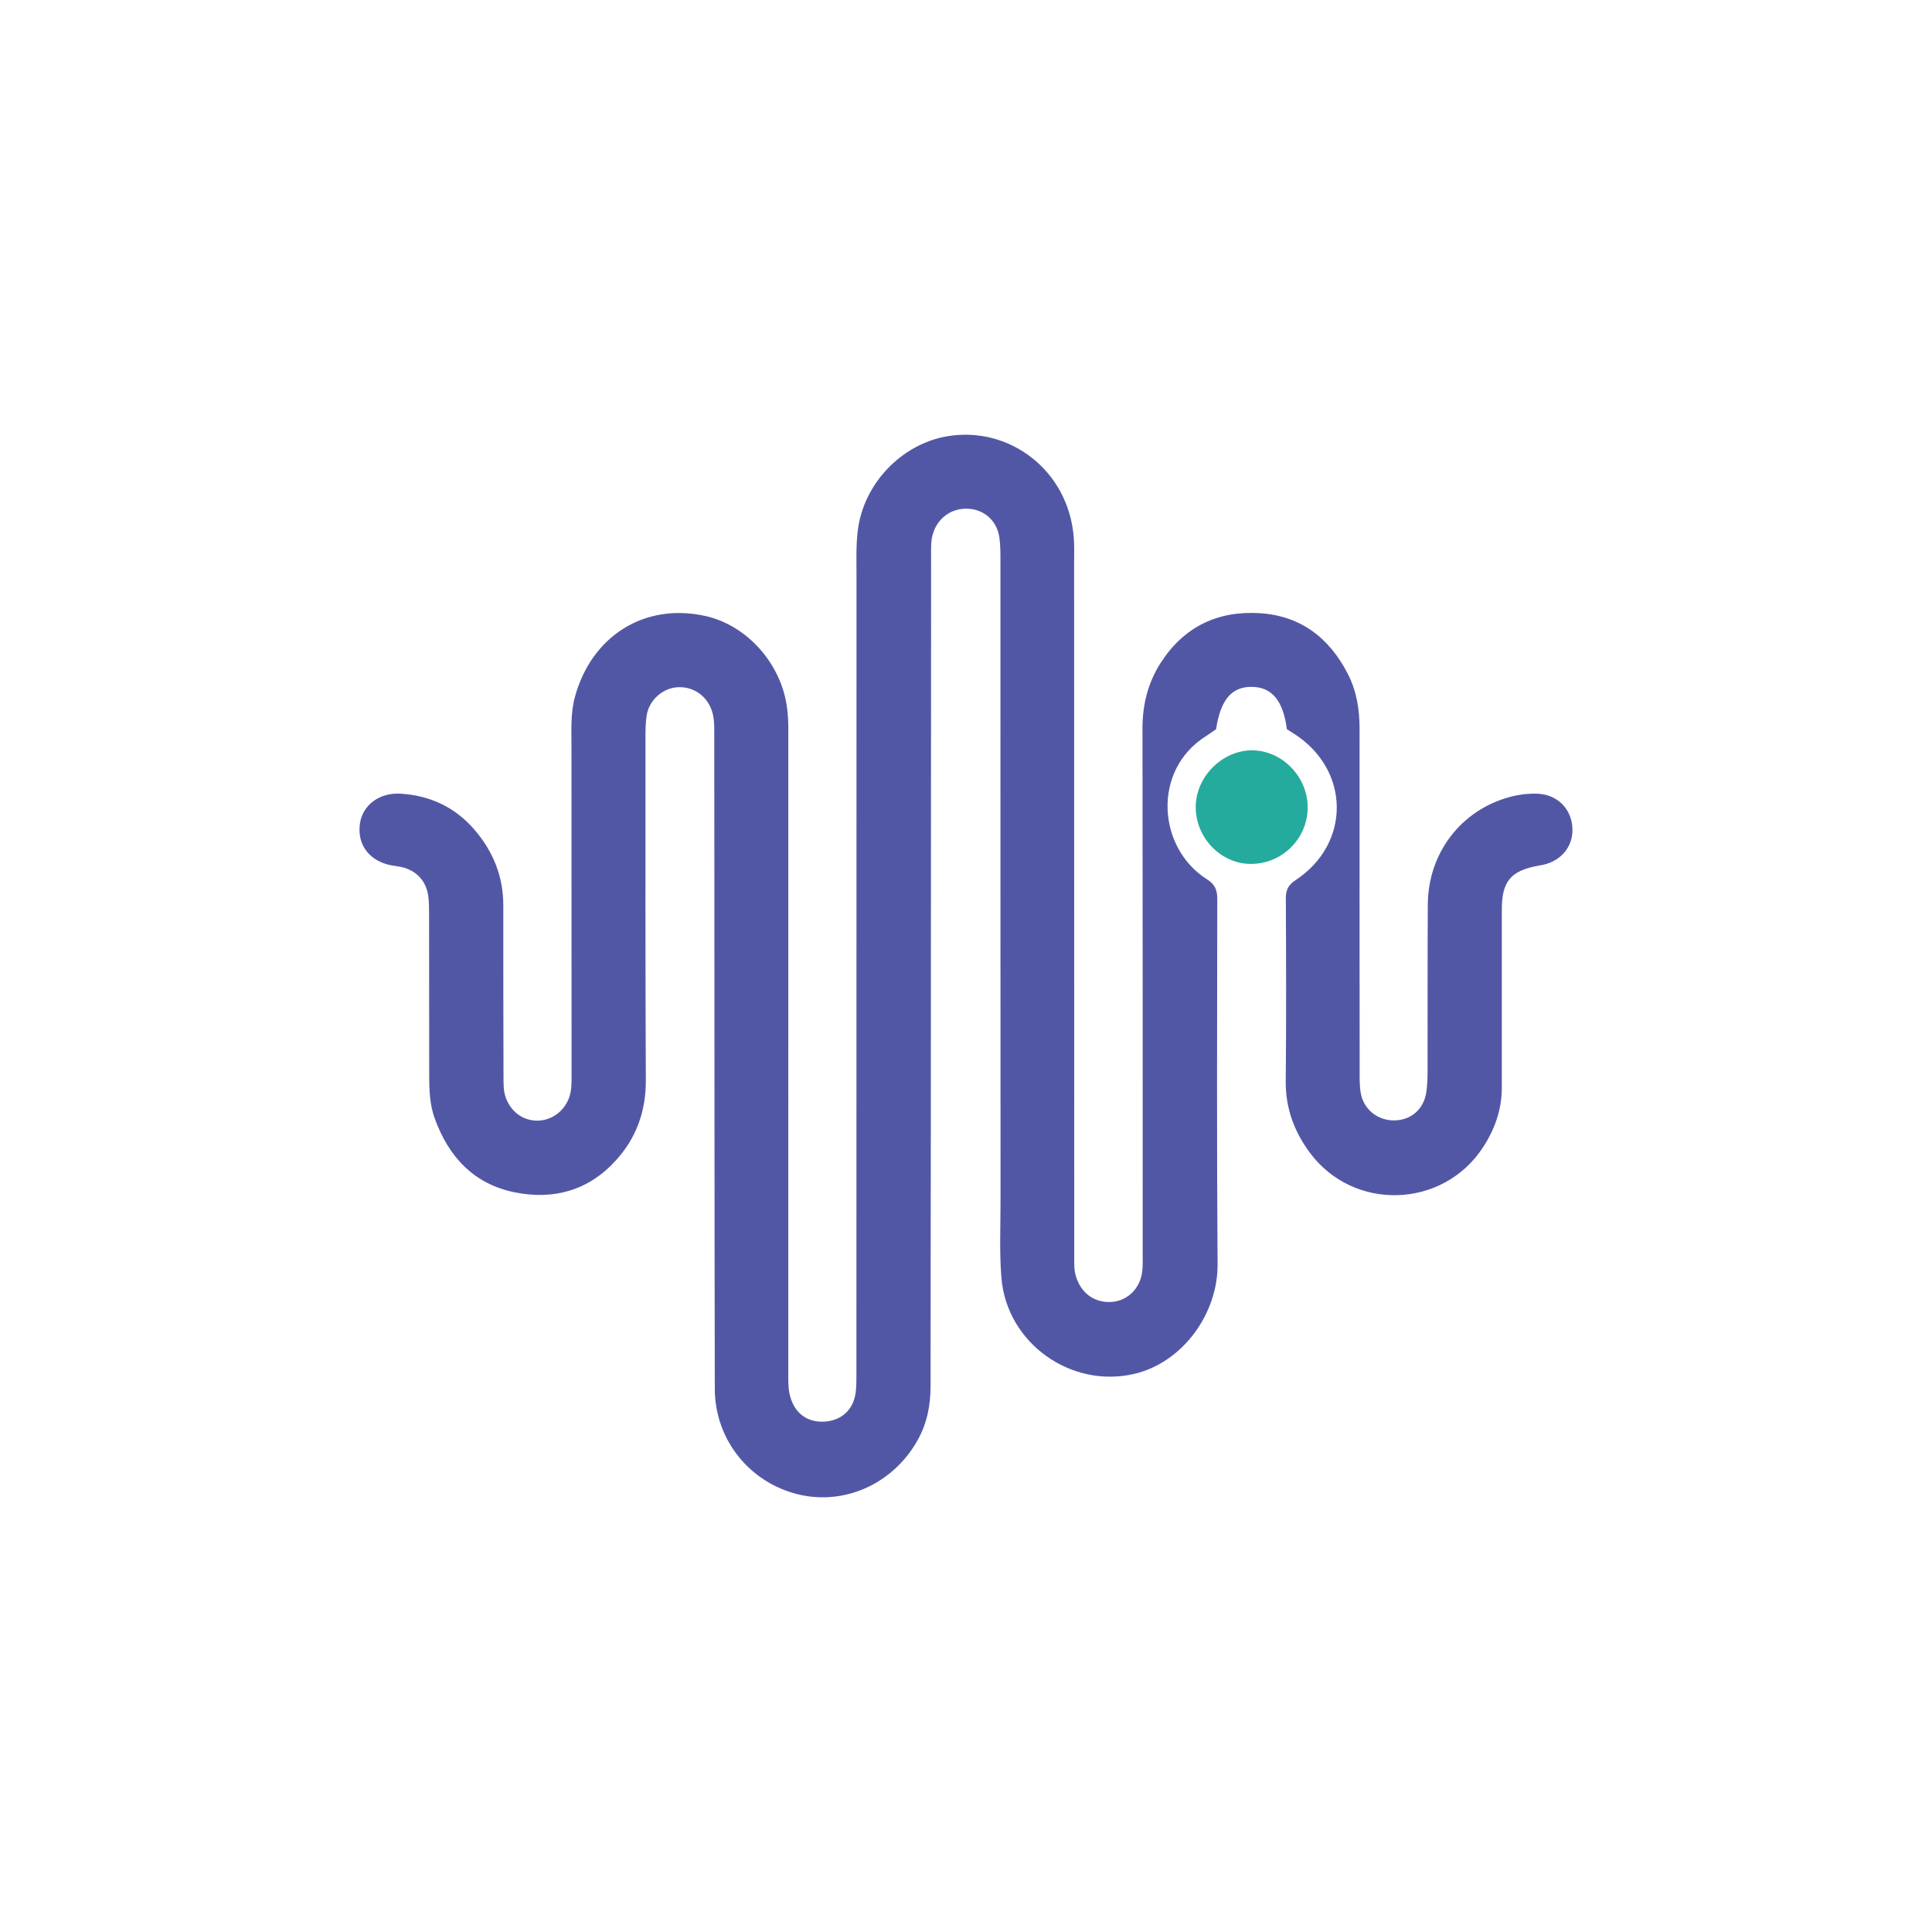
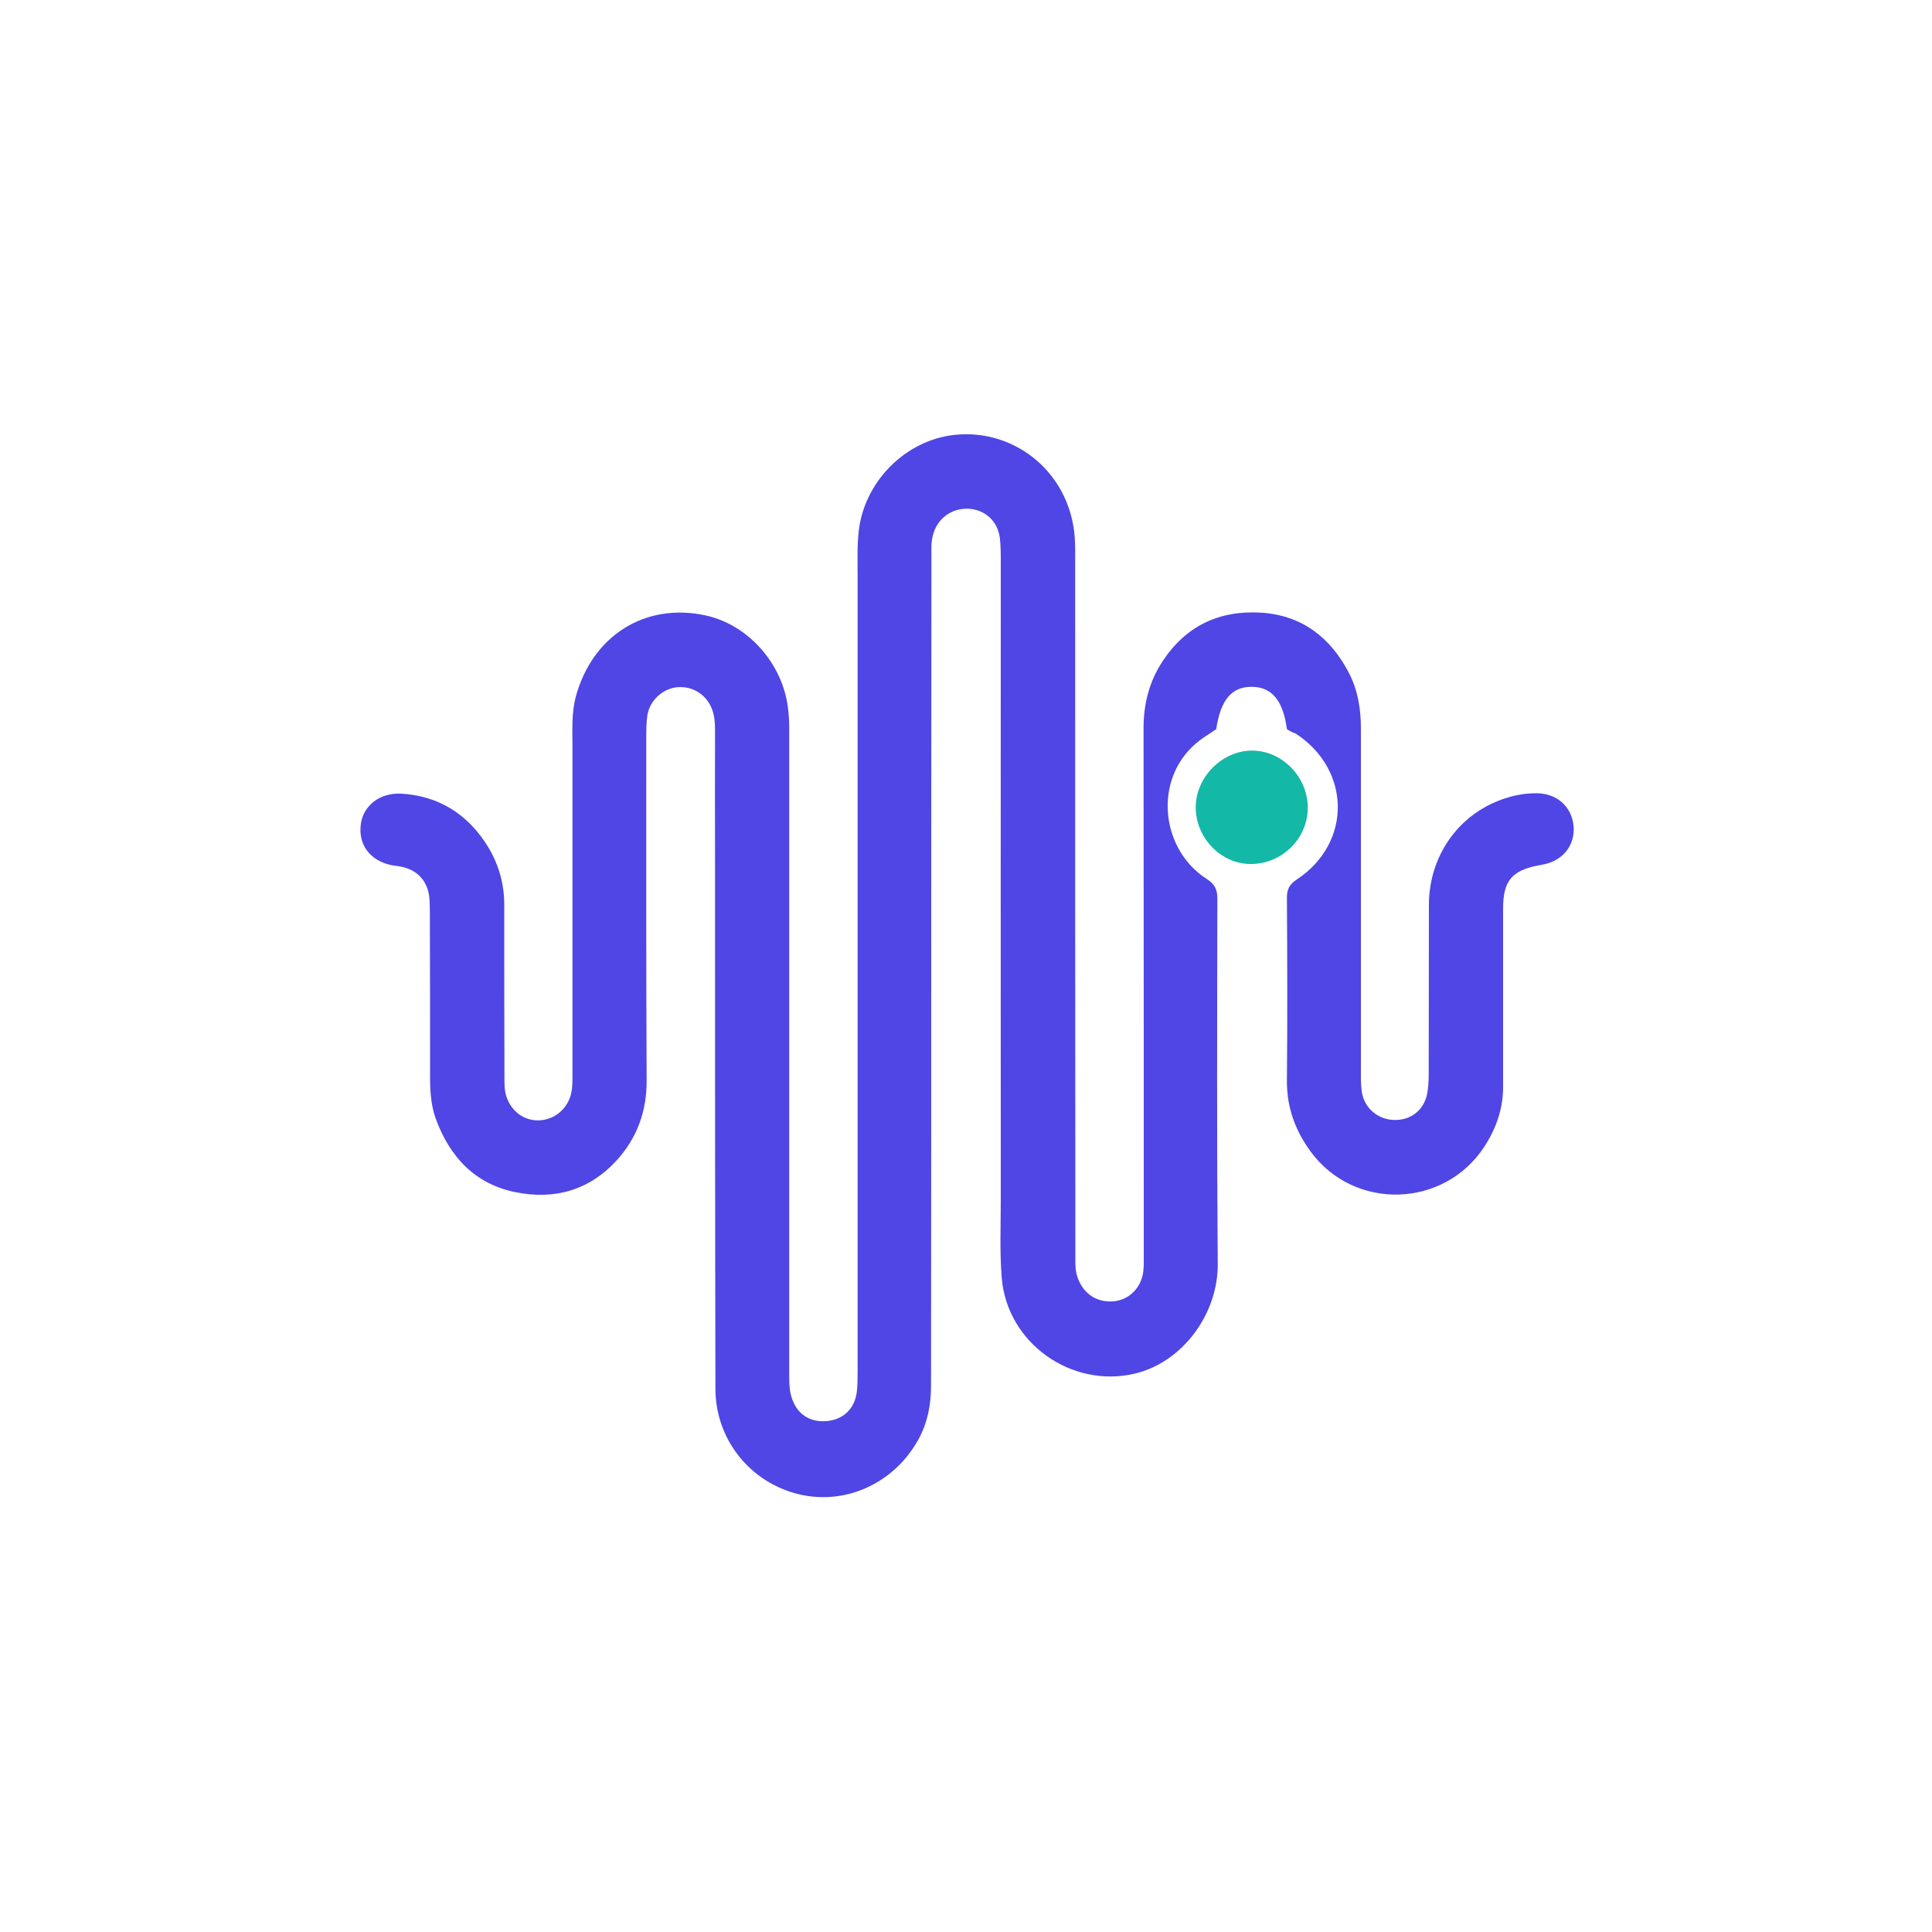
<svg xmlns="http://www.w3.org/2000/svg" version="1.1" id="Layer_1" x="0px" y="0px" viewBox="0 0 1000 1000" style="enable-background:new 0 0 1000 1000;" xml:space="preserve">
  <style type="text/css">
- 	.st0{fill:#5257A5;}
- 	.st1{fill:#24AB9D;}
+ 	.st0{fill:#4F46E5;}
+ 	.st1{fill:#14B8A6;}
</style>
-   <g>
-     <path class="st0" d="M666.08,377.42c-1.95-14.88-7.77-21.78-18.11-21.9c-10.45-0.13-16.23,6.67-18.54,21.94   c-1.75,1.2-3.57,2.52-5.46,3.72c-27.74,17.68-24.85,57.7,0.7,73.9c4.24,2.69,5.39,5.57,5.39,10.22   c-0.08,63.03-0.29,126.05,0.16,189.08c0.18,25.55-18.04,50.83-43.05,56.72c-32.84,7.73-66.06-15.93-68.83-49.63   c-1.11-13.49-0.45-27-0.46-40.5c-0.08-110.01-0.03-220.03-0.05-330.04c0-4.21,0.04-8.47-0.54-12.63c-1.24-8.86-7.98-14.74-16.62-15   c-8.62-0.25-15.77,5.22-17.98,13.63c-0.95,3.61-0.75,7.26-0.76,10.91c-0.06,98.48-0.09,196.96-0.14,295.43   c-0.03,44.74-0.13,89.47-0.13,134.21c0,9.74-1.76,18.96-6.5,27.59c-12.5,22.71-37.72,34.31-62.03,28.41   c-25.23-6.13-43.1-28.36-43.15-54.63c-0.19-91.72-0.17-183.45-0.23-275.17c-0.01-21.66-0.06-43.33-0.05-64.99   c0-3.68-0.07-7.33-1.26-10.84c-2.71-8-10-12.81-18.2-12.1c-7.5,0.66-14.23,6.7-15.5,14.44c-0.63,3.86-0.64,7.85-0.64,11.78   c0,59.09-0.08,118.17,0.18,177.26c0.07,16.03-4.95,29.86-15.64,41.55c-14.16,15.5-32.16,20.41-52.22,16.37   c-21.17-4.27-34.19-18.37-41.39-38.2c-2.53-6.96-2.87-14.3-2.87-21.64c0-27.86-0.02-55.71-0.07-83.57   c-0.01-3.37,0.02-6.78-0.45-10.1c-1.09-7.83-6.34-13.27-14.02-14.91c-1.65-0.35-3.34-0.5-5-0.81   c-11.47-2.21-17.87-10.7-16.32-21.63c1.35-9.56,10.05-16.11,20.92-15.48c15.34,0.89,28.3,6.96,38.36,18.64   c9.7,11.26,14.96,24.27,14.93,39.33c-0.05,29.54,0.05,59.09,0.11,88.63c0.01,3.65-0.09,7.29,1.21,10.83   c2.62,7.11,8.64,11.66,15.88,11.8c7.47,0.14,14.16-4.6,16.82-11.79c1.3-3.53,1.31-7.17,1.31-10.82   c-0.02-57.12-0.04-114.23-0.05-171.35c0-8.43-0.49-16.87,1.74-25.17c8.46-31.46,35.84-49.09,67.5-42.09   c21.96,4.86,39.77,25.2,42.44,48.24c0.39,3.35,0.56,6.73,0.56,10.1c0.01,111.14-0.01,222.28-0.01,333.42   c0,3.93-0.13,7.88,0.85,11.75c2.29,9.02,8.84,14.01,17.77,13.5c8.99-0.51,15.17-6.19,16.28-15.26c0.41-3.34,0.36-6.74,0.36-10.11   c0.02-137.31,0.02-274.61,0.05-411.92c0-7.87-0.3-15.76,0.61-23.61c2.83-24.35,22.55-45.19,46.64-49.17   c31.85-5.25,62.56,17.59,65.22,52.66c0.34,4.48,0.16,9,0.16,13.5c0.02,119.58,0.04,239.16,0.07,358.74c0,3.36-0.14,6.71,0.88,10.03   c2.66,8.65,9.55,13.71,18.26,13.2c8.36-0.5,14.97-6.87,16.05-15.72c0.34-2.78,0.24-5.62,0.24-8.43   c-0.01-90.87,0.01-181.75-0.11-272.62c-0.02-12.47,2.86-23.98,9.65-34.39c11.99-18.39,29.35-26.68,50.96-25.35   c21.25,1.31,36.08,12.76,45.67,31.41c4.61,8.97,6.09,18.58,6.09,28.58c-0.05,58.8-0.01,117.61,0.03,176.41   c0,3.93-0.1,7.92,0.53,11.77c1.4,8.56,8.66,14.4,17.24,14.37c8.77-0.03,15.45-5.73,16.75-14.7c0.57-3.88,0.64-7.85,0.64-11.78   c0.07-28.42-0.05-56.84,0.12-85.25c0.15-26.58,17.12-48.75,42.19-55.61c4.65-1.27,9.4-1.89,14.18-1.77   c10.27,0.26,17.67,7.3,18.45,17.24c0.74,9.48-5.24,17.29-14.97,19.54c-0.82,0.19-1.66,0.31-2.49,0.46   c-14.5,2.62-19.06,8.14-19.05,22.83c0.03,30.67,0,61.33,0,92c0,11.33-3.56,21.49-9.7,30.92c-20.8,31.92-67.17,33.35-89.77,2.69   c-8.07-10.95-12.5-22.98-12.37-36.86c0.3-31.51,0.2-63.03,0.05-94.54c-0.02-4.39,1.16-6.98,5.02-9.52   c28.77-18.93,28.35-57.02-0.63-75.69C668.79,379.12,667.6,378.38,666.08,377.42z" />
-     <path class="st1" d="M647.21,447.16c-15.52-0.15-28.49-13.77-28.31-29.73c0.17-15.53,13.9-29.15,29.28-29.05   c15.49,0.1,28.68,13.68,28.68,29.52C676.86,434.13,663.49,447.32,647.21,447.16z" />
-   </g>
+   <path class="st0" d="M666.1,377.4c-2-14.9-7.8-21.8-18.1-21.9c-10.5-0.1-16.2,6.7-18.5,21.9c-1.8,1.2-3.6,2.5-5.5,3.7  c-27.7,17.7-24.8,57.7,0.7,73.9c4.2,2.7,5.4,5.6,5.4,10.2c-0.1,63-0.3,126.1,0.2,189.1c0.2,25.5-18,50.8-43,56.7  c-32.8,7.7-66.1-15.9-68.8-49.6c-1.1-13.5-0.5-27-0.5-40.5c-0.1-110,0-220,0-330c0-4.2,0-8.5-0.5-12.6c-1.2-8.9-8-14.7-16.6-15  c-8.6-0.2-15.8,5.2-18,13.6c-1,3.6-0.8,7.3-0.8,10.9c-0.1,98.5-0.1,197-0.1,295.4c0,44.7-0.1,89.5-0.1,134.2c0,9.7-1.8,19-6.5,27.6  c-12.5,22.7-37.7,34.3-62,28.4c-25.2-6.1-43.1-28.4-43.1-54.6c-0.2-91.7-0.2-183.5-0.2-275.2c0-21.7-0.1-43.3,0-65  c0-3.7-0.1-7.3-1.3-10.8c-2.7-8-10-12.8-18.2-12.1c-7.5,0.7-14.2,6.7-15.5,14.4c-0.6,3.9-0.6,7.9-0.6,11.8  c0,59.1-0.1,118.2,0.2,177.3c0.1,16-5,29.9-15.6,41.5c-14.2,15.5-32.2,20.4-52.2,16.4c-21.2-4.3-34.2-18.4-41.4-38.2  c-2.5-7-2.9-14.3-2.9-21.6c0-27.9,0-55.7-0.1-83.6c0-3.4,0-6.8-0.4-10.1c-1.1-7.8-6.3-13.3-14-14.9c-1.6-0.4-3.3-0.5-5-0.8  c-11.5-2.2-17.9-10.7-16.3-21.6c1.4-9.6,10.1-16.1,20.9-15.5c15.3,0.9,28.3,7,38.4,18.6c9.7,11.3,15,24.3,14.9,39.3  c0,29.5,0,59.1,0.1,88.6c0,3.7-0.1,7.3,1.2,10.8c2.6,7.1,8.6,11.7,15.9,11.8c7.5,0.1,14.2-4.6,16.8-11.8c1.3-3.5,1.3-7.2,1.3-10.8  c0-57.1,0-114.2,0-171.4c0-8.4-0.5-16.9,1.7-25.2c8.5-31.5,35.8-49.1,67.5-42.1c22,4.9,39.8,25.2,42.4,48.2  c0.4,3.4,0.6,6.7,0.6,10.1c0,111.1,0,222.3,0,333.4c0,3.9-0.1,7.9,0.9,11.8c2.3,9,8.8,14,17.8,13.5c9-0.5,15.2-6.2,16.3-15.3  c0.4-3.3,0.4-6.7,0.4-10.1c0-137.3,0-274.6,0-411.9c0-7.9-0.3-15.8,0.6-23.6c2.8-24.4,22.5-45.2,46.6-49.2  c31.8-5.2,62.6,17.6,65.2,52.7c0.3,4.5,0.2,9,0.2,13.5c0,119.6,0,239.2,0.1,358.7c0,3.4-0.1,6.7,0.9,10c2.7,8.7,9.5,13.7,18.3,13.2  c8.4-0.5,15-6.9,16-15.7c0.3-2.8,0.2-5.6,0.2-8.4c0-90.9,0-181.8-0.1-272.6c0-12.5,2.9-24,9.7-34.4c12-18.4,29.3-26.7,51-25.4  c21.2,1.3,36.1,12.8,45.7,31.4c4.6,9,6.1,18.6,6.1,28.6c0,58.8,0,117.6,0,176.4c0,3.9-0.1,7.9,0.5,11.8c1.4,8.6,8.7,14.4,17.2,14.4  c8.8,0,15.5-5.7,16.8-14.7c0.6-3.9,0.6-7.8,0.6-11.8c0.1-28.4,0-56.8,0.1-85.2c0.2-26.6,17.1-48.8,42.2-55.6  c4.7-1.3,9.4-1.9,14.2-1.8c10.3,0.3,17.7,7.3,18.5,17.2c0.7,9.5-5.2,17.3-15,19.5c-0.8,0.2-1.7,0.3-2.5,0.5  c-14.5,2.6-19.1,8.1-19,22.8c0,30.7,0,61.3,0,92c0,11.3-3.6,21.5-9.7,30.9c-20.8,31.9-67.2,33.3-89.8,2.7c-8.1-11-12.5-23-12.4-36.9  c0.3-31.5,0.2-63,0-94.5c0-4.4,1.2-7,5-9.5c28.8-18.9,28.3-57-0.6-75.7C668.8,379.1,667.6,378.4,666.1,377.4z" />
+   <path class="st1" d="M647.2,447.2c-15.5-0.1-28.5-13.8-28.3-29.7c0.2-15.5,13.9-29.1,29.3-29c15.5,0.1,28.7,13.7,28.7,29.5  C676.9,434.1,663.5,447.3,647.2,447.2z" />
</svg>
